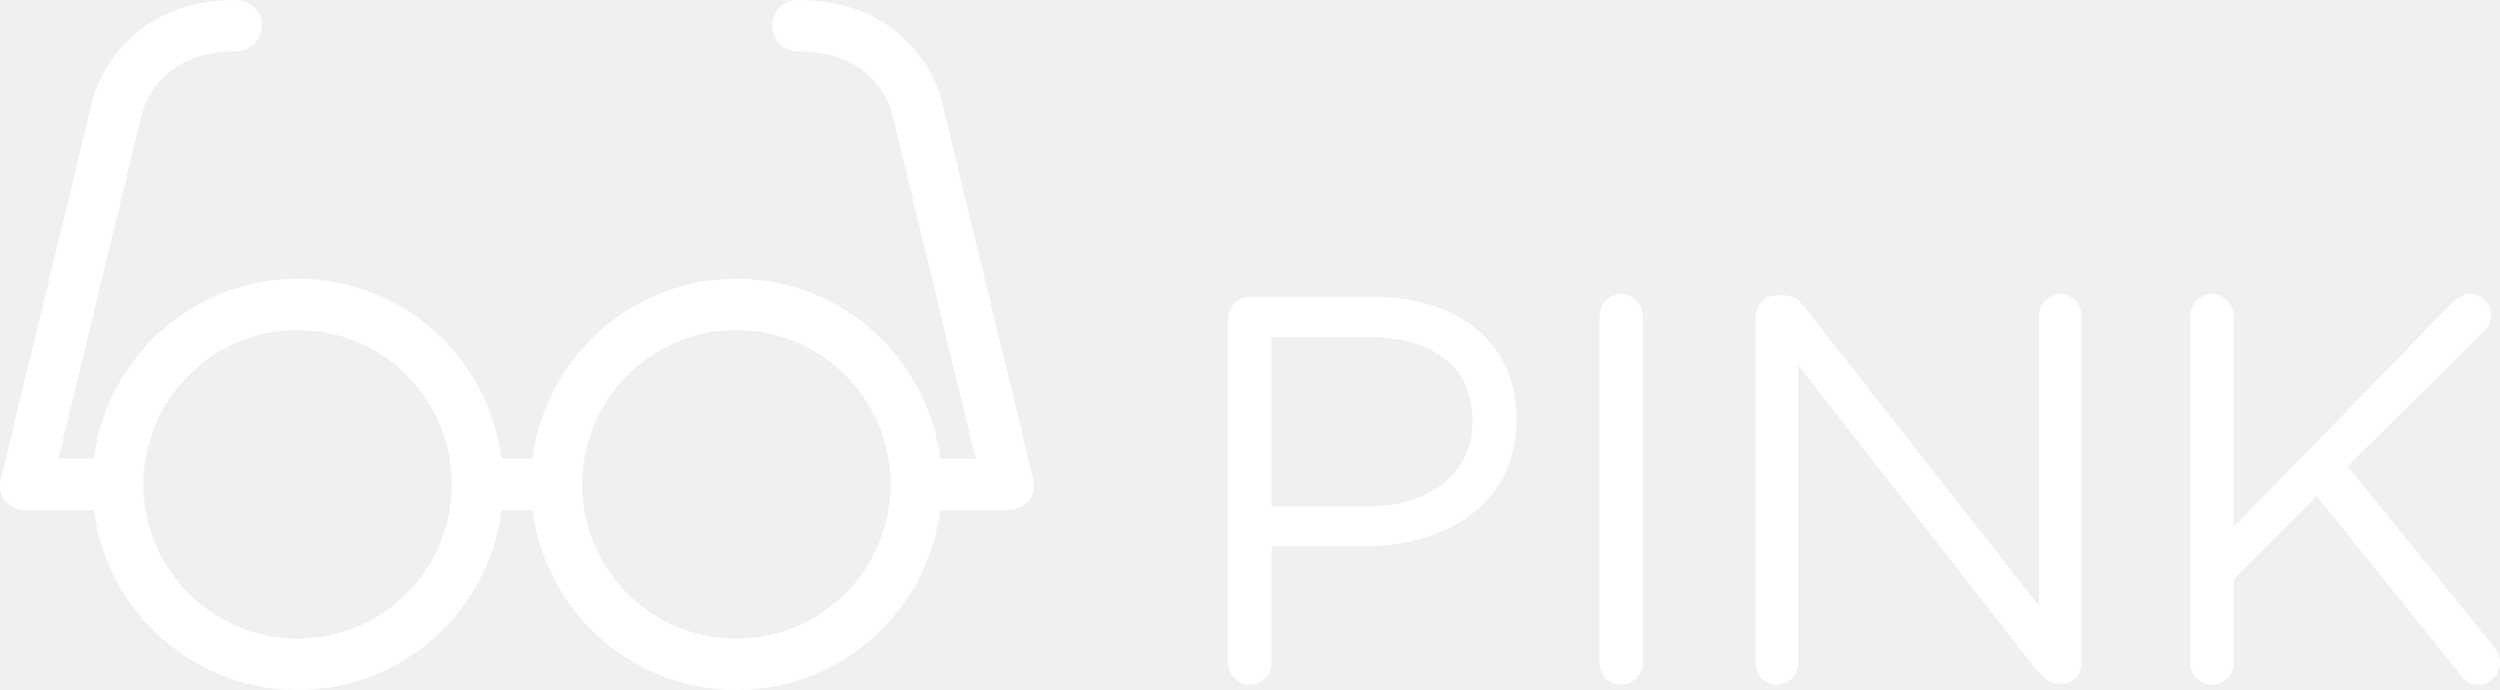
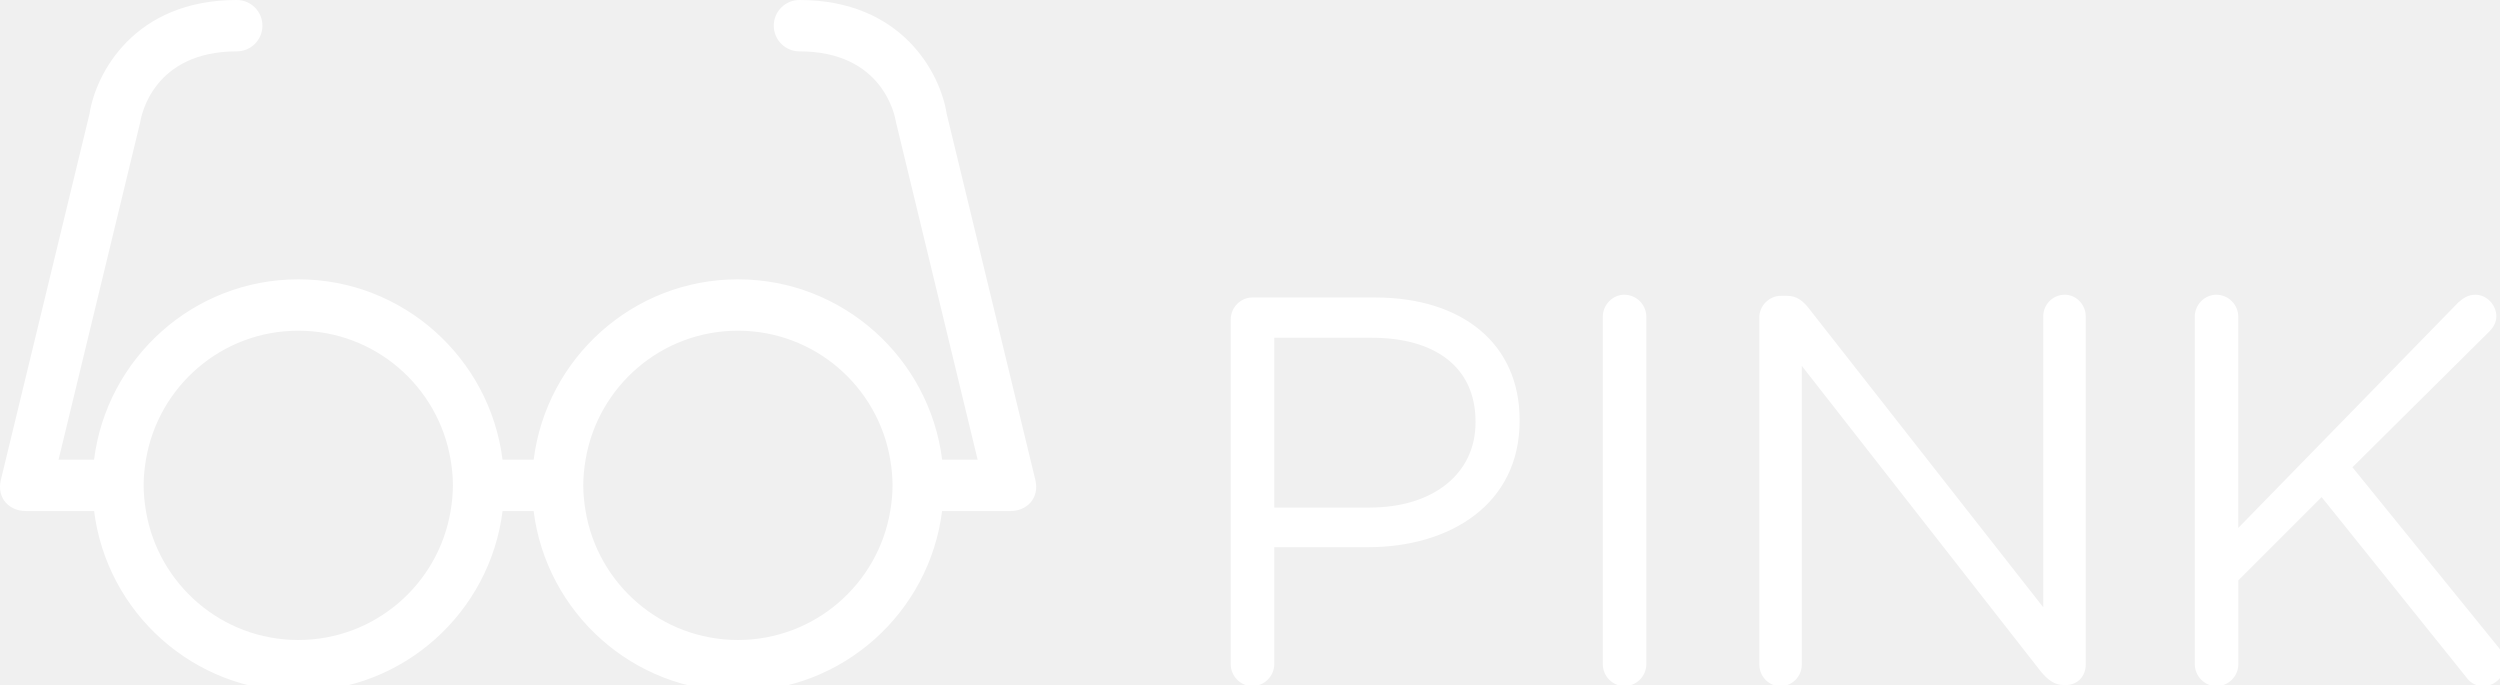
- <svg xmlns="http://www.w3.org/2000/svg" version="1.1" id="Layer_1" x="0px" y="0px" width="146.3px" height="40.375px" viewBox="0 0 146.3 40.375" enable-background="new 0 0 146.3 40.375" xml:space="preserve">
-   <g>
-     <path fill="#FFFFFF" d="M71.874,18.661c0-0.708,0.58-1.288,1.256-1.288h7.18c5.087,0,8.436,2.704,8.436,7.146v0.064 c0,4.861-4.057,7.373-8.854,7.373h-5.475v6.825c0,0.708-0.58,1.288-1.288,1.288c-0.676,0-1.256-0.58-1.256-1.288V18.661z M79.988,29.641c3.734,0,6.182-1.996,6.182-4.959v-0.063c0-3.22-2.414-4.894-6.053-4.894h-5.699v9.917H79.988L79.988,29.641z" />
-     <path fill="#FFFFFF" d="M93.603,18.5c0-0.708,0.579-1.288,1.255-1.288c0.709,0,1.288,0.58,1.288,1.288v20.283 c0,0.708-0.579,1.287-1.288,1.287c-0.676,0-1.255-0.579-1.255-1.287V18.5z" />
-     <path fill="#FFFFFF" d="M102.744,18.532c0-0.676,0.58-1.256,1.256-1.256h0.354c0.58,0,0.935,0.29,1.288,0.74l13.684,17.45V18.468 c0-0.676,0.547-1.256,1.256-1.256c0.676,0,1.224,0.58,1.224,1.256v20.349c0,0.676-0.481,1.19-1.158,1.19h-0.129c-0.548,0-0.935-0.321-1.319-0.772l-13.975-17.868v17.45c0,0.676-0.547,1.256-1.256,1.256c-0.676,0-1.223-0.58-1.223-1.256V18.532 H102.744z" />
-     <path fill="#FFFFFF" d="M128.173,18.5c0-0.708,0.58-1.288,1.257-1.288c0.708,0,1.286,0.58,1.286,1.288v12.331l12.848-13.168 c0.29-0.257,0.579-0.451,0.998-0.451c0.676,0,1.225,0.612,1.225,1.256c0,0.354-0.162,0.644-0.42,0.901l-7.984,7.92l8.564,10.561 c0.225,0.291,0.354,0.547,0.354,0.935c0,0.676-0.578,1.288-1.286,1.288c-0.483,0-0.806-0.258-1.03-0.58l-8.402-10.463l-4.863,4.861 v4.894c0,0.708-0.578,1.288-1.286,1.288c-0.677,0-1.257-0.58-1.257-1.288V18.5H128.173z" />
-   </g>
-   <path fill="#FFFFFF" d="M60.498,28.266" />
-   <path fill="#FFFFFF" d="M60.462,28.016c-0.002-0.009-5.175-21.365-5.175-21.365C54.926,4.303,52.694,0,46.688,0 c-0.829,0-1.5,0.671-1.5,1.5s0.671,1.5,1.5,1.5c4.856,0,5.575,3.729,5.639,4.143l4.767,19.701h-2.073 c-0.742-5.927-5.802-10.531-11.927-10.531s-11.186,4.604-11.927,10.531h-1.82c-0.741-5.927-5.802-10.531-11.927-10.531 S6.235,20.917,5.493,26.844H3.42L8.187,7.143C8.25,6.729,8.97,3,13.826,3c0.829,0,1.5-0.671,1.5-1.5S14.655,0,13.826,0 C7.82,0,5.588,4.303,5.227,6.651c0,0-5.173,21.356-5.175,21.365c-0.266,1.109,0.531,1.826,1.426,1.826 c0.012,0,0.023,0.004,0.036,0.004h3.982c0.741,5.926,5.802,10.53,11.927,10.53s11.185-4.604,11.927-10.53h1.814 c0.742,5.926,5.802,10.53,11.927,10.53s11.186-4.604,11.927-10.53H59c0.012,0,0.023-0.004,0.036-0.004 C59.931,29.842,60.728,29.125,60.462,28.016z M26.315,29.844c-0.715,4.272-4.421,7.531-8.896,7.531c-4.475,0-8.18-3.259-8.896-7.531 c-0.082-0.488-0.135-0.988-0.135-1.5s0.053-1.011,0.135-1.5c0.715-4.271,4.421-7.531,8.896-7.531c4.475,0,8.18,3.26,8.896,7.531 c0.082,0.489,0.135,0.988,0.135,1.5S26.397,29.355,26.315,29.844z M51.99,29.844c-0.716,4.272-4.421,7.531-8.896,7.531 c-4.475,0-8.181-3.259-8.896-7.531c-0.082-0.488-0.135-0.988-0.135-1.5s0.053-1.011,0.135-1.5c0.716-4.271,4.421-7.531,8.896-7.531 c4.475,0,8.181,3.26,8.896,7.531c0.082,0.489,0.135,0.988,0.135,1.5S52.072,29.355,51.99,29.844z" />
+ <svg xmlns="http://www.w3.org/2000/svg" width="146" height="40">
+   <path d="M71.874 18.661c0-.708.58-1.288 1.256-1.288h7.18c5.087 0 8.436 2.704 8.436 7.146v.064c0 4.861-4.057 7.373-8.854 7.373h-5.475v6.825c0 .708-.58 1.288-1.288 1.288-.676 0-1.256-.58-1.256-1.288v-20.12zm8.114 10.98c3.734 0 6.182-1.996 6.182-4.959v-.063c0-3.22-2.414-4.894-6.053-4.894h-5.699v9.917h5.57v-.001zM93.603 18.5c0-.708.579-1.288 1.255-1.288.709 0 1.288.58 1.288 1.288v20.283a1.29 1.29 0 0 1-1.288 1.287c-.676 0-1.255-.579-1.255-1.287V18.5zm9.141.032c0-.676.58-1.256 1.256-1.256h.354c.58 0 .935.29 1.288.74l13.684 17.45V18.468c0-.676.547-1.256 1.256-1.256.676 0 1.224.58 1.224 1.256v20.349c0 .676-.481 1.19-1.158 1.19h-.129c-.548 0-.935-.321-1.319-.772l-13.975-17.868v17.45c0 .676-.547 1.256-1.256 1.256-.676 0-1.223-.58-1.223-1.256V18.532h-.002zm25.429-.032c0-.708.58-1.288 1.257-1.288.708 0 1.286.58 1.286 1.288v12.331l12.848-13.168c.29-.257.579-.451.998-.451.676 0 1.225.612 1.225 1.256 0 .354-.162.644-.42.901l-7.984 7.92 8.564 10.561c.225.291.354.547.354.935 0 .676-.578 1.288-1.286 1.288-.483 0-.806-.258-1.03-.58l-8.402-10.463-4.863 4.861v4.894a1.29 1.29 0 0 1-1.286 1.288c-.677 0-1.257-.58-1.257-1.288V18.5h-.004zm-67.711 9.516L55.287 6.651C54.926 4.303 52.694 0 46.688 0a1.5 1.5 0 1 0 0 3c4.856 0 5.575 3.729 5.639 4.143l4.767 19.701h-2.073c-.742-5.927-5.802-10.531-11.927-10.531s-11.186 4.604-11.927 10.531h-1.82c-.741-5.927-5.802-10.531-11.927-10.531S6.235 20.917 5.493 26.844H3.42L8.187 7.143C8.25 6.729 8.97 3 13.826 3a1.5 1.5 0 1 0 0-3C7.82 0 5.588 4.303 5.227 6.651L.052 28.016c-.266 1.109.531 1.826 1.426 1.826.012 0 .023.004.036.004h3.982c.741 5.926 5.802 10.53 11.927 10.53s11.185-4.604 11.927-10.53h1.814c.742 5.926 5.802 10.53 11.927 10.53s11.186-4.604 11.927-10.53H59c.012 0 .023-.004.036-.004.895 0 1.692-.717 1.426-1.826zm-34.147 1.828c-.715 4.272-4.421 7.531-8.896 7.531-4.475 0-8.18-3.259-8.896-7.531-.082-.488-.135-.988-.135-1.5s.053-1.011.135-1.5c.715-4.271 4.421-7.531 8.896-7.531 4.475 0 8.18 3.26 8.896 7.531.082.489.135.988.135 1.5s-.053 1.011-.135 1.5zm25.675 0c-.716 4.272-4.421 7.531-8.896 7.531-4.475 0-8.181-3.259-8.896-7.531-.082-.488-.135-.988-.135-1.5s.053-1.011.135-1.5c.716-4.271 4.421-7.531 8.896-7.531 4.475 0 8.181 3.26 8.896 7.531.082.489.135.988.135 1.5s-.053 1.011-.135 1.5z" fill="#FFF" />
</svg>
